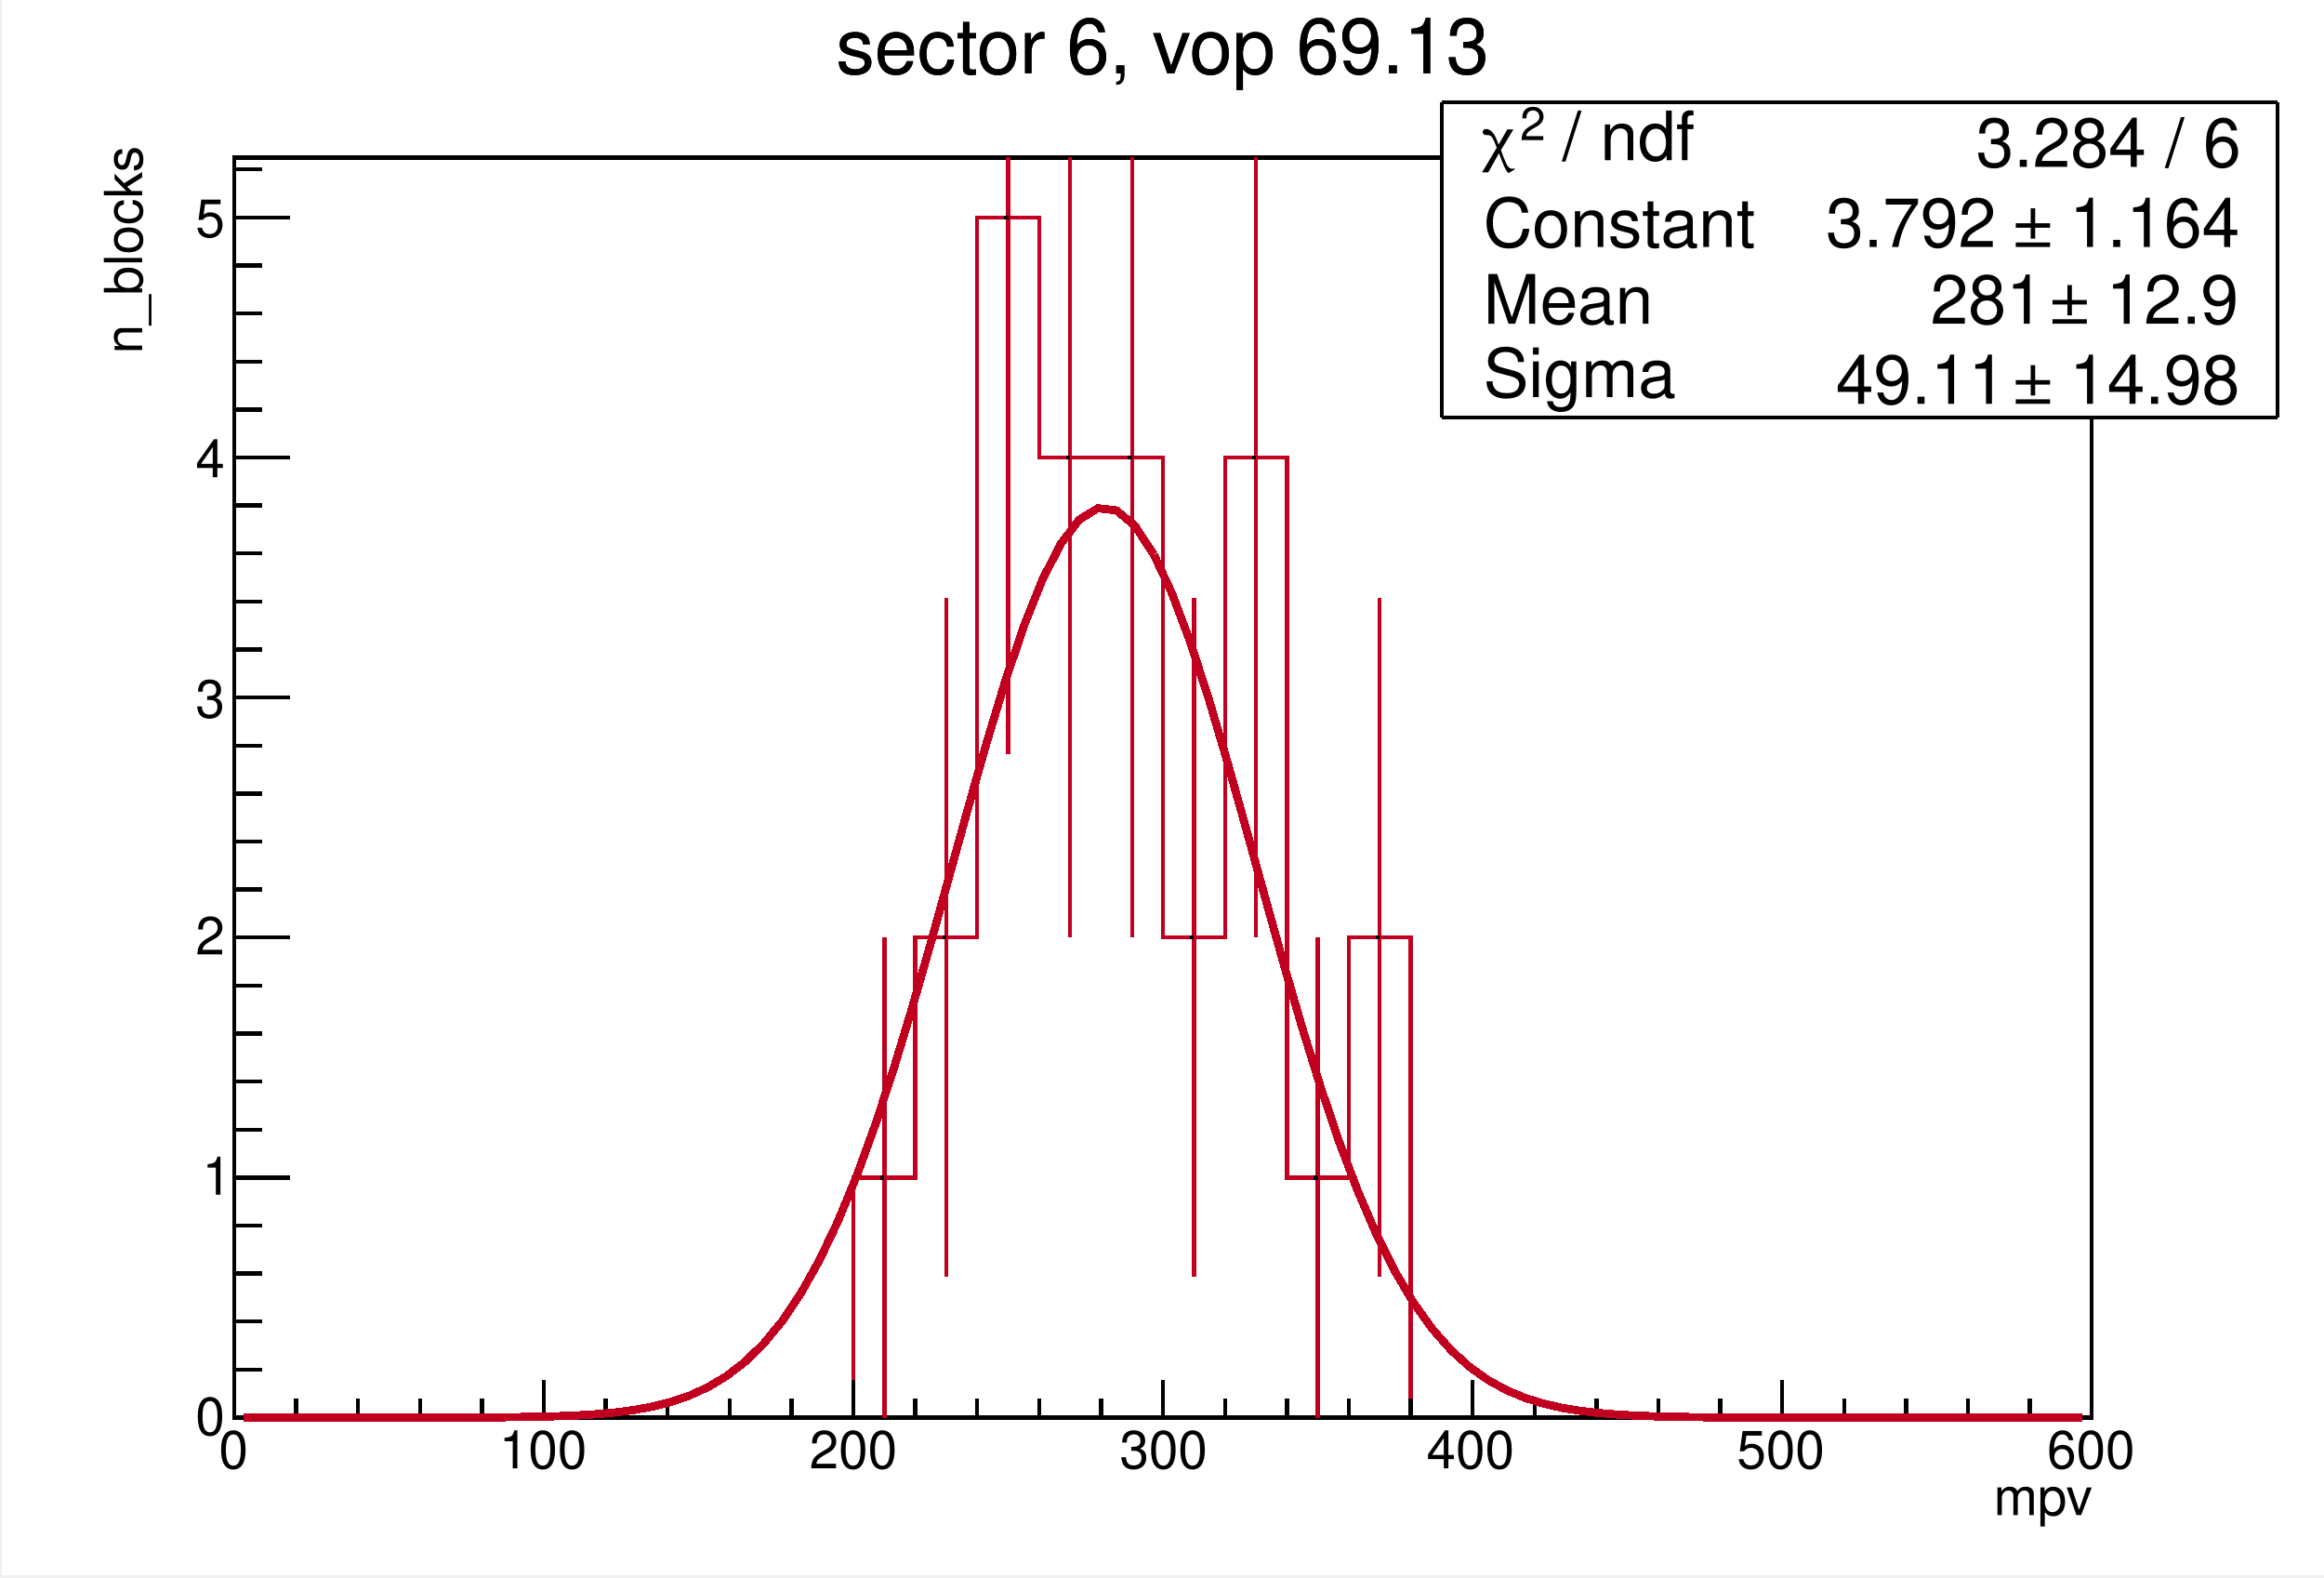
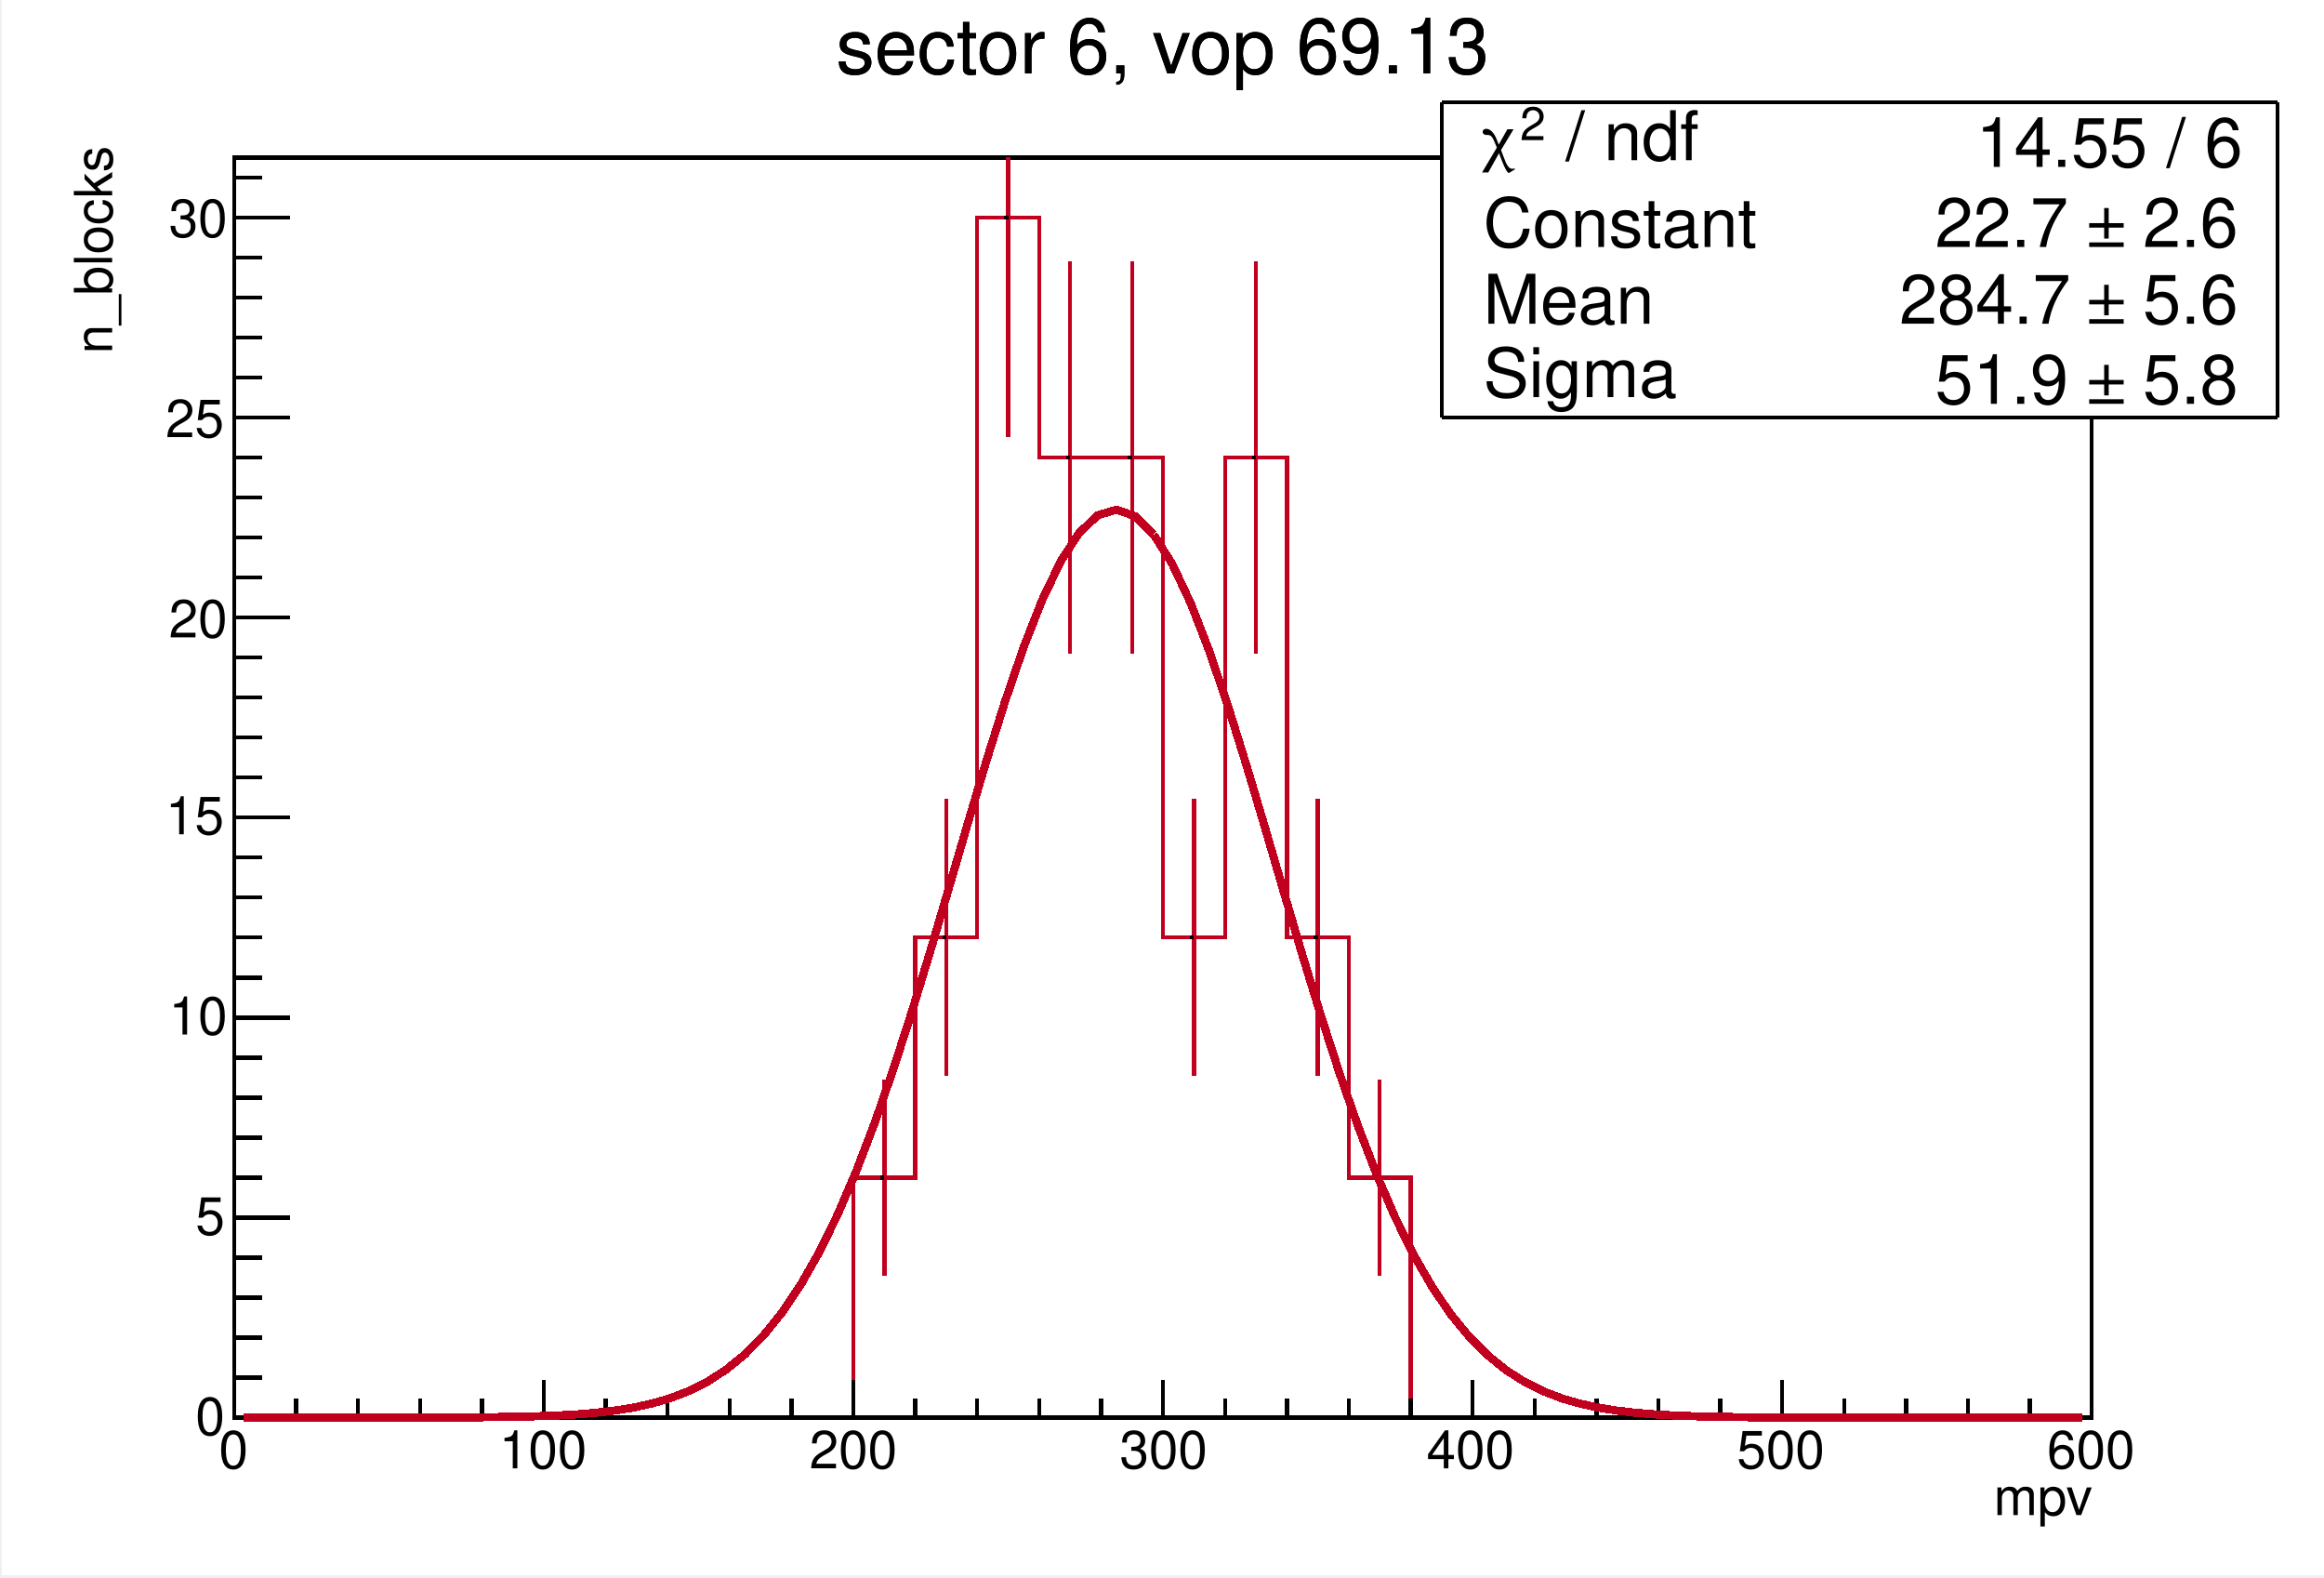
<svg xmlns="http://www.w3.org/2000/svg" width="567.429" height="384.969" viewBox="0 0 567.429 384.969" shape-rendering="crispEdges">
  <defs>
</defs>
  <rect x="0.5" y="0" width="566.929" height="384.469" fill="white" />
  <rect x="57.193" y="38.447" width="453.543" height="307.575" fill="white" />
  <rect x="57.193" y="38.447" width="453.543" height="307.575" fill="none" stroke="black" />
-   <path d="M57.193,346.022h 151.181v -58.586h 15.118v -58.586h 15.118v -175.757h 15.118v 58.586h 30.236v 117.172h 15.118v -117.172h 15.118v 175.757h 15.118v -58.586h 15.118v 117.172h 166.299" fill="none" stroke="#c10020" />
-   <path d="M59.461,346.022h 49.89l 4.535, -0.033l 4.535, -0.022l 4.535, -0.035l 4.535, -0.055l 4.535, -0.085l 4.535, -0.129l 4.535, -0.194l 4.535, -0.285l 4.535, -0.414l 4.535, -0.59l 4.535,  -0.827l 4.535, -1.141l 4.535, -1.549l 4.535, -2.066l 4.535, -2.71l 4.535, -3.494l 4.535, -4.426l 4.535, -5.509l 4.535, -6.734l 4.535, -8.082l 4.535, -9.517l 4.535, -10.991l 4.535, -12.44l 4.535,  -13.787l 4.535, -14.947l 4.535, -15.829l 4.535, -16.344l 4.535, -16.413l 4.535, -15.974l 4.535, -14.989l 4.535, -13.45l 4.535, -11.382l 4.535, -8.845l 4.535, -5.93l 4.535, -2.756l 4.535, 0.54l 4.535,  3.812l 4.535, 6.915" fill="none" stroke="#c10020" stroke-width="2" />
-   <path d="M281.697,135.312l 4.535, 9.719l 4.535, 12.112l 4.535, 14.012l 4.535, 15.372l 4.535, 16.176l 4.535, 16.444l 4.535, 16.222l 4.535, 15.578l 4.535, 14.595l 4.535, 13.364l 4.535, 11.975l 4.535, 10.509l 4.535,  9.042l 4.535, 7.631l 4.535, 6.32l 4.535, 5.14l 4.535, 4.106l 4.535, 3.222l 4.535, 2.485l 4.535, 1.884l 4.535, 1.404l 4.535, 1.03l 4.535, 0.742l 4.535, 0.526l 4.535, 0.367l 4.535, 0.252l  4.535, 0.17l 4.535, 0.113l 4.535, 0.074l 4.535, 0.048l 4.535, 0.03l 4.535, 0.047h 77.102" fill="none" stroke="#c10020" stroke-width="2" />
+   <path d="M57.193,346.022h 151.181v -58.586h 15.118v -58.586h 15.118v -175.757h 15.118v 58.586h 30.236v 117.172h 15.118v -117.172h 15.118v 117.172h 15.118v 58.586h 15.118v 58.586h 166.299" fill="none" stroke="#c10020" />
+   <path d="M59.461,346.022h 45.354l 4.535, -0.039l 4.535, -0.024l 4.535, -0.037l 4.535, -0.056l 4.535, -0.085l 4.535, -0.126l 4.535, -0.184l 4.535, -0.266l 4.535, -0.378l 4.535, -0.53l 4.535,  -0.731l 4.535, -0.995l 4.535, -1.334l 4.535, -1.762l 4.535, -2.292l 4.535, -2.936l 4.535, -3.703l 4.535, -4.597l 4.535, -5.616l 4.535, -6.751l 4.535, -7.981l 4.535, -9.276l 4.535, -10.593l 4.535,  -11.88l 4.535, -13.074l 4.535, -14.105l 4.535, -14.902l 4.535, -15.393l 4.535, -15.514l 4.535, -15.213l 4.535, -14.455l 4.535, -13.228l 4.535, -11.543l 4.535, -9.44l 4.535, -6.98l 4.535, -4.249l 4.535,  -1.351l 4.535, 1.601l 4.535, 4.489" fill="none" stroke="#c10020" stroke-width="2" />
+   <path d="M281.697,130.493l 4.535, 7.2l 4.535, 9.633l 4.535, 11.703l 4.535, 13.35l 4.535, 14.537l 4.535, 15.256l 4.535, 15.52l 4.535, 15.365l 4.535, 14.845l 4.535, 14.026l 4.535, 12.978l 4.535, 11.773l 4.535,  10.482l 4.535, 9.164l 4.535, 7.874l 4.535, 6.651l 4.535, 5.525l 4.535, 4.516l 4.535, 3.633l 4.535, 2.877l 4.535, 2.243l 4.535, 1.722l 4.535, 1.302l 4.535, 0.97l 4.535, 0.712l 4.535, 0.515l  4.535, 0.367l 4.535, 0.258l 4.535, 0.178l 4.535, 0.122l 4.535, 0.082l 4.535, 0.054l 4.535, 0.036l 4.535, 0.023l 4.535, 0.038h 63.496" fill="none" stroke="#c10020" stroke-width="2" />
  <path d="M503.933,346.022h 4.535" fill="none" stroke="#c10020" stroke-width="2" />
  <path d="M57.193,346.022h 453.543" fill="none" stroke="black" />
  <path d="M57.193,336.795v 9.227" fill="none" stroke="black" />
  <path d="M72.311,341.409v 4.614" fill="none" stroke="black" />
  <path d="M87.429,341.409v 4.614" fill="none" stroke="black" />
  <path d="M102.547,341.409v 4.614" fill="none" stroke="black" />
  <path d="M117.665,341.409v 4.614" fill="none" stroke="black" />
  <path d="M132.783,336.795v 9.227" fill="none" stroke="black" />
  <path d="M147.902,341.409v 4.614" fill="none" stroke="black" />
  <path d="M163.02,341.409v 4.614" fill="none" stroke="black" />
  <path d="M178.138,341.409v 4.614" fill="none" stroke="black" />
  <path d="M193.256,341.409v 4.614" fill="none" stroke="black" />
  <path d="M208.374,336.795v 9.227" fill="none" stroke="black" />
  <path d="M223.492,341.409v 4.614" fill="none" stroke="black" />
  <path d="M238.61,341.409v 4.614" fill="none" stroke="black" />
  <path d="M253.728,341.409v 4.614" fill="none" stroke="black" />
  <path d="M268.846,341.409v 4.614" fill="none" stroke="black" />
  <path d="M283.965,336.795v 9.227" fill="none" stroke="black" />
  <path d="M299.083,341.409v 4.614" fill="none" stroke="black" />
  <path d="M314.201,341.409v 4.614" fill="none" stroke="black" />
  <path d="M329.319,341.409v 4.614" fill="none" stroke="black" />
  <path d="M344.437,341.409v 4.614" fill="none" stroke="black" />
  <path d="M359.555,336.795v 9.227" fill="none" stroke="black" />
  <path d="M374.673,341.409v 4.614" fill="none" stroke="black" />
  <path d="M389.791,341.409v 4.614" fill="none" stroke="black" />
  <path d="M404.909,341.409v 4.614" fill="none" stroke="black" />
  <path d="M420.028,341.409v 4.614" fill="none" stroke="black" />
  <path d="M435.146,336.795v 9.227" fill="none" stroke="black" />
  <path d="M450.264,341.409v 4.614" fill="none" stroke="black" />
  <path d="M465.382,341.409v 4.614" fill="none" stroke="black" />
  <path d="M480.5,341.409v 4.614" fill="none" stroke="black" />
  <path d="M495.618,341.409v 4.614" fill="none" stroke="black" />
  <path d="M510.736,336.795v 9.227" fill="none" stroke="black" />
  <text xml:space="preserve" x="53.446" y="358.403" fill="black" font-size="12.845" font-family="Helvetica">0</text>
  <text xml:space="preserve" x="121.868" y="358.403" fill="black" font-size="12.845" font-family="Helvetica">100</text>
  <text xml:space="preserve" x="197.622" y="358.403" fill="black" font-size="12.845" font-family="Helvetica">200</text>
  <text xml:space="preserve" x="273.375" y="358.403" fill="black" font-size="12.845" font-family="Helvetica">300</text>
  <text xml:space="preserve" x="348.314" y="358.403" fill="black" font-size="12.845" font-family="Helvetica">400</text>
  <text xml:space="preserve" x="424.068" y="358.403" fill="black" font-size="12.845" font-family="Helvetica">500</text>
  <text xml:space="preserve" x="499.821" y="358.403" fill="black" font-size="12.845" font-family="Helvetica">600</text>
  <text xml:space="preserve" x="486.788" y="369.807" fill="black" font-size="12.845" font-family="Helvetica">mpv</text>
  <path d="M57.193,346.022v -307.575" fill="none" stroke="black" />
  <path d="M70.799,346.022h -13.606" fill="none" stroke="black" />
-   <path d="M63.996,334.305h -6.803" fill="none" stroke="black" />
-   <path d="M63.996,322.588h -6.803" fill="none" stroke="black" />
-   <path d="M63.996,310.871h -6.803" fill="none" stroke="black" />
-   <path d="M63.996,299.154h -6.803" fill="none" stroke="black" />
-   <path d="M70.799,287.436h -13.606" fill="none" stroke="black" />
-   <path d="M63.996,275.719h -6.803" fill="none" stroke="black" />
-   <path d="M63.996,264.002h -6.803" fill="none" stroke="black" />
-   <path d="M63.996,252.285h -6.803" fill="none" stroke="black" />
-   <path d="M63.996,240.568h -6.803" fill="none" stroke="black" />
-   <path d="M70.799,228.851h -13.606" fill="none" stroke="black" />
-   <path d="M63.996,217.134h -6.803" fill="none" stroke="black" />
-   <path d="M63.996,205.416h -6.803" fill="none" stroke="black" />
-   <path d="M63.996,193.699h -6.803" fill="none" stroke="black" />
-   <path d="M63.996,181.982h -6.803" fill="none" stroke="black" />
-   <path d="M70.799,170.265h -13.606" fill="none" stroke="black" />
-   <path d="M63.996,158.548h -6.803" fill="none" stroke="black" />
-   <path d="M63.996,146.831h -6.803" fill="none" stroke="black" />
-   <path d="M63.996,135.113h -6.803" fill="none" stroke="black" />
-   <path d="M63.996,123.396h -6.803" fill="none" stroke="black" />
-   <path d="M70.799,111.679h -13.606" fill="none" stroke="black" />
-   <path d="M63.996,99.962h -6.803" fill="none" stroke="black" />
-   <path d="M63.996,88.245h -6.803" fill="none" stroke="black" />
-   <path d="M63.996,76.528h -6.803" fill="none" stroke="black" />
-   <path d="M63.996,64.811h -6.803" fill="none" stroke="black" />
+   <path d="M63.996,336.258h -6.803" fill="none" stroke="black" />
+   <path d="M63.996,326.494h -6.803" fill="none" stroke="black" />
+   <path d="M63.996,316.729h -6.803" fill="none" stroke="black" />
+   <path d="M63.996,306.965h -6.803" fill="none" stroke="black" />
+   <path d="M70.799,297.201h -13.606" fill="none" stroke="black" />
+   <path d="M63.996,287.436h -6.803" fill="none" stroke="black" />
+   <path d="M63.996,277.672h -6.803" fill="none" stroke="black" />
+   <path d="M63.996,267.908h -6.803" fill="none" stroke="black" />
+   <path d="M63.996,258.144h -6.803" fill="none" stroke="black" />
+   <path d="M70.799,248.379h -13.606" fill="none" stroke="black" />
+   <path d="M63.996,238.615h -6.803" fill="none" stroke="black" />
+   <path d="M63.996,228.851h -6.803" fill="none" stroke="black" />
+   <path d="M63.996,219.086h -6.803" fill="none" stroke="black" />
+   <path d="M63.996,209.322h -6.803" fill="none" stroke="black" />
+   <path d="M70.799,199.558h -13.606" fill="none" stroke="black" />
+   <path d="M63.996,189.794h -6.803" fill="none" stroke="black" />
+   <path d="M63.996,180.029h -6.803" fill="none" stroke="black" />
+   <path d="M63.996,170.265h -6.803" fill="none" stroke="black" />
+   <path d="M63.996,160.501h -6.803" fill="none" stroke="black" />
+   <path d="M70.799,150.736h -13.606" fill="none" stroke="black" />
+   <path d="M63.996,140.972h -6.803" fill="none" stroke="black" />
+   <path d="M63.996,131.208h -6.803" fill="none" stroke="black" />
+   <path d="M63.996,121.443h -6.803" fill="none" stroke="black" />
+   <path d="M63.996,111.679h -6.803" fill="none" stroke="black" />
+   <path d="M70.799,101.915h -13.606" fill="none" stroke="black" />
+   <path d="M63.996,92.151h -6.803" fill="none" stroke="black" />
+   <path d="M63.996,82.386h -6.803" fill="none" stroke="black" />
+   <path d="M63.996,72.622h -6.803" fill="none" stroke="black" />
+   <path d="M63.996,62.858h -6.803" fill="none" stroke="black" />
  <path d="M70.799,53.093h -13.606" fill="none" stroke="black" />
  <path d="M70.799,53.093h -13.606" fill="none" stroke="black" />
-   <path d="M63.996,41.376h -6.803" fill="none" stroke="black" />
+   <path d="M63.996,43.329h -6.803" fill="none" stroke="black" />
  <text xml:space="preserve" x="47.744" y="350.258" fill="black" font-size="12.845" font-family="Helvetica">0</text>
-   <text xml:space="preserve" x="49.373" y="291.61" fill="black" font-size="12.845" font-family="Helvetica">1</text>
-   <text xml:space="preserve" x="47.744" y="232.962" fill="black" font-size="12.845" font-family="Helvetica">2</text>
-   <text xml:space="preserve" x="47.744" y="175.129" fill="black" font-size="12.845" font-family="Helvetica">3</text>
-   <text xml:space="preserve" x="47.744" y="116.481" fill="black" font-size="12.845" font-family="Helvetica">4</text>
-   <text xml:space="preserve" x="47.744" y="57.833" fill="black" font-size="12.845" font-family="Helvetica">5</text>
-   <g transform="rotate(-90,34.7112,86.3427)">
-     <text xml:space="preserve" x="34.711" y="86.343" fill="black" font-size="12.845" font-family="Helvetica">n_blocks</text>
+   <text xml:space="preserve" x="47.744" y="301.385" fill="black" font-size="12.845" font-family="Helvetica">5</text>
+   <text xml:space="preserve" x="41.228" y="252.512" fill="black" font-size="12.845" font-family="Helvetica">10</text>
+   <text xml:space="preserve" x="40.413" y="203.638" fill="black" font-size="12.845" font-family="Helvetica">15</text>
+   <text xml:space="preserve" x="41.228" y="155.58" fill="black" font-size="12.845" font-family="Helvetica">20</text>
+   <text xml:space="preserve" x="40.413" y="106.706" fill="black" font-size="12.845" font-family="Helvetica">25</text>
+   <text xml:space="preserve" x="41.228" y="57.833" fill="black" font-size="12.845" font-family="Helvetica">30</text>
+   <g transform="rotate(-90,27.3803,86.3427)">
+     <text xml:space="preserve" x="27.38" y="86.343" fill="black" font-size="12.845" font-family="Helvetica">n_blocks</text>
  </g>
  <text xml:space="preserve" x="204.138" y="17.92" fill="black" font-size="18.794" font-family="Helvetica">sector 6, vop 69.13</text>
  <rect x="351.996" y="24.991" width="204.094" height="76.894" fill="white" />
  <path d="M351.996,101.884h 204.094" fill="none" stroke="black" />
  <path d="M556.091,101.884v -76.894" fill="none" stroke="black" />
  <path d="M556.091,24.991h -204.094" fill="none" stroke="black" />
  <path d="M351.996,24.991v 76.894" fill="none" stroke="black" />
-   <text xml:space="preserve" x="376.824" y="39.099" fill="black" font-size="16.626" font-family="Helvetica"> / ndf </text>
-   <text xml:space="preserve" x="371.122" y="34.211" fill="black" font-size="11.251" font-family="Helvetica">2</text>
-   <text xml:space="preserve" x="362.162" y="39.099" fill="black" font-size="16.626" font-family="Times">χ</text>
-   <text xml:space="preserve" x="477.828" y="40.728" fill="black" font-size="16.626" font-family="Helvetica"> 3.284 / 6</text>
-   <text xml:space="preserve" x="362.162" y="60.277" fill="black" font-size="16.626" font-family="Helvetica">Constant </text>
-   <text xml:space="preserve" x="500.636" y="60.277" fill="black" font-size="16.626" font-family="Helvetica"> 1.164</text>
-   <text xml:space="preserve" x="491.676" y="60.277" fill="black" font-size="16.626" font-family="Times">±</text>
-   <text xml:space="preserve" x="441.173" y="60.277" fill="black" font-size="16.626" font-family="Helvetica"> 3.792 </text>
-   <text xml:space="preserve" x="362.162" y="79.012" fill="black" font-size="16.626" font-family="Helvetica">Mean     </text>
-   <text xml:space="preserve" x="509.596" y="79.012" fill="black" font-size="16.626" font-family="Helvetica"> 12.9</text>
-   <text xml:space="preserve" x="500.636" y="79.012" fill="black" font-size="16.626" font-family="Times">±</text>
-   <text xml:space="preserve" x="457.464" y="79.012" fill="black" font-size="16.626" font-family="Helvetica">   281 </text>
-   <text xml:space="preserve" x="362.162" y="96.932" fill="black" font-size="16.626" font-family="Helvetica">Sigma    </text>
-   <text xml:space="preserve" x="500.636" y="98.561" fill="black" font-size="16.626" font-family="Helvetica"> 14.98</text>
-   <text xml:space="preserve" x="491.676" y="98.561" fill="black" font-size="16.626" font-family="Times">±</text>
-   <text xml:space="preserve" x="443.617" y="98.561" fill="black" font-size="16.626" font-family="Helvetica"> 49.11 </text>
+   <text xml:space="preserve" x="377.638" y="39.099" fill="black" font-size="16.725" font-family="Helvetica"> / ndf </text>
+   <text xml:space="preserve" x="371.122" y="34.211" fill="black" font-size="11.317" font-family="Helvetica">2</text>
+   <text xml:space="preserve" x="362.162" y="39.099" fill="black" font-size="16.725" font-family="Times">χ</text>
+   <text xml:space="preserve" x="477.828" y="40.728" fill="black" font-size="16.725" font-family="Helvetica"> 14.55 / 6</text>
+   <text xml:space="preserve" x="362.162" y="60.277" fill="black" font-size="16.725" font-family="Helvetica">Constant </text>
+   <text xml:space="preserve" x="518.556" y="60.277" fill="black" font-size="16.725" font-family="Helvetica"> 2.6</text>
+   <text xml:space="preserve" x="509.596" y="60.277" fill="black" font-size="16.725" font-family="Times">±</text>
+   <text xml:space="preserve" x="463.166" y="60.277" fill="black" font-size="16.725" font-family="Helvetica">  22.7 </text>
+   <text xml:space="preserve" x="362.162" y="79.012" fill="black" font-size="16.725" font-family="Helvetica">Mean     </text>
+   <text xml:space="preserve" x="518.556" y="79.012" fill="black" font-size="16.725" font-family="Helvetica"> 5.6</text>
+   <text xml:space="preserve" x="509.596" y="79.012" fill="black" font-size="16.725" font-family="Times">±</text>
+   <text xml:space="preserve" x="459.094" y="79.012" fill="black" font-size="16.725" font-family="Helvetica"> 284.7 </text>
+   <text xml:space="preserve" x="362.162" y="96.932" fill="black" font-size="16.725" font-family="Helvetica">Sigma    </text>
+   <text xml:space="preserve" x="518.556" y="98.561" fill="black" font-size="16.725" font-family="Helvetica"> 5.8</text>
+   <text xml:space="preserve" x="509.596" y="98.561" fill="black" font-size="16.725" font-family="Times">±</text>
+   <text xml:space="preserve" x="463.166" y="98.561" fill="black" font-size="16.725" font-family="Helvetica">  51.9 </text>
  <g stroke="black" stroke-width="1" fill="none">
    <line x1="63.752" y1="346.022" x2="64.752" y2="346.022" />
  </g>
  <g stroke="black" stroke-width="1" fill="none">
    <line x1="78.87" y1="346.022" x2="79.87" y2="346.022" />
  </g>
  <g stroke="black" stroke-width="1" fill="none">
    <line x1="93.988" y1="346.022" x2="94.988" y2="346.022" />
  </g>
  <g stroke="black" stroke-width="1" fill="none">
    <line x1="109.106" y1="346.022" x2="110.106" y2="346.022" />
  </g>
  <g stroke="black" stroke-width="1" fill="none">
    <line x1="124.224" y1="346.022" x2="125.224" y2="346.022" />
  </g>
  <g stroke="black" stroke-width="1" fill="none">
    <line x1="139.343" y1="346.022" x2="140.343" y2="346.022" />
  </g>
  <g stroke="black" stroke-width="1" fill="none">
    <line x1="154.461" y1="346.022" x2="155.461" y2="346.022" />
  </g>
  <g stroke="black" stroke-width="1" fill="none">
    <line x1="169.579" y1="346.022" x2="170.579" y2="346.022" />
  </g>
  <g stroke="black" stroke-width="1" fill="none">
    <line x1="184.697" y1="346.022" x2="185.697" y2="346.022" />
  </g>
  <g stroke="black" stroke-width="1" fill="none">
    <line x1="199.815" y1="346.022" x2="200.815" y2="346.022" />
  </g>
-   <path d="M215.933,346.022v -58.586" fill="none" stroke="#c10020" />
-   <path d="M215.933,287.436v -58.586" fill="none" stroke="#c10020" />
+   <path d="M215.933,311.354v -23.918" fill="none" stroke="#c10020" />
+   <path d="M215.933,287.436v -23.918" fill="none" stroke="#c10020" />
  <path d="M208.374,287.436h 7.559" fill="none" stroke="#c10020" />
  <path d="M215.933,287.436h 7.559" fill="none" stroke="#c10020" />
  <g stroke="black" stroke-width="1" fill="none">
    <line x1="214.933" y1="287.436" x2="215.933" y2="287.436" />
  </g>
-   <path d="M231.051,311.703v -82.853" fill="none" stroke="#c10020" />
-   <path d="M231.051,228.851v -82.853" fill="none" stroke="#c10020" />
+   <path d="M231.051,262.675v -33.825" fill="none" stroke="#c10020" />
+   <path d="M231.051,228.851v -33.825" fill="none" stroke="#c10020" />
  <path d="M223.492,228.851h 7.559" fill="none" stroke="#c10020" />
  <path d="M231.051,228.851h 7.559" fill="none" stroke="#c10020" />
  <g stroke="black" stroke-width="1" fill="none">
    <line x1="230.051" y1="228.851" x2="231.051" y2="228.851" />
  </g>
-   <path d="M246.169,184.095v -131.002" fill="none" stroke="#c10020" />
+   <path d="M246.169,106.575v -53.481" fill="none" stroke="#c10020" />
  <path d="M246.169,53.093v -14.646" fill="none" stroke="#c10020" />
  <path d="M238.61,53.093h 7.559" fill="none" stroke="#c10020" />
  <path d="M246.169,53.093h 7.559" fill="none" stroke="#c10020" />
  <g stroke="black" stroke-width="1" fill="none">
    <line x1="245.169" y1="53.093" x2="246.169" y2="53.093" />
  </g>
-   <path d="M261.287,228.851v -117.172" fill="none" stroke="#c10020" />
-   <path d="M261.287,111.679v -73.232" fill="none" stroke="#c10020" />
+   <path d="M261.287,159.514v -47.835" fill="none" stroke="#c10020" />
+   <path d="M261.287,111.679v -47.835" fill="none" stroke="#c10020" />
  <path d="M253.728,111.679h 7.559" fill="none" stroke="#c10020" />
  <path d="M261.287,111.679h 7.559" fill="none" stroke="#c10020" />
  <g stroke="black" stroke-width="1" fill="none">
    <line x1="260.287" y1="111.679" x2="261.287" y2="111.679" />
  </g>
-   <path d="M276.406,228.851v -117.172" fill="none" stroke="#c10020" />
-   <path d="M276.406,111.679v -73.232" fill="none" stroke="#c10020" />
+   <path d="M276.406,159.514v -47.835" fill="none" stroke="#c10020" />
+   <path d="M276.406,111.679v -47.835" fill="none" stroke="#c10020" />
  <path d="M268.846,111.679h 7.559" fill="none" stroke="#c10020" />
  <path d="M276.406,111.679h 7.559" fill="none" stroke="#c10020" />
  <g stroke="black" stroke-width="1" fill="none">
    <line x1="275.406" y1="111.679" x2="276.406" y2="111.679" />
  </g>
-   <path d="M291.524,311.703v -82.853" fill="none" stroke="#c10020" />
-   <path d="M291.524,228.851v -82.853" fill="none" stroke="#c10020" />
+   <path d="M291.524,262.675v -33.825" fill="none" stroke="#c10020" />
+   <path d="M291.524,228.851v -33.825" fill="none" stroke="#c10020" />
  <path d="M283.965,228.851h 7.559" fill="none" stroke="#c10020" />
  <path d="M291.524,228.851h 7.559" fill="none" stroke="#c10020" />
  <g stroke="black" stroke-width="1" fill="none">
    <line x1="290.524" y1="228.851" x2="291.524" y2="228.851" />
  </g>
-   <path d="M306.642,228.851v -117.172" fill="none" stroke="#c10020" />
-   <path d="M306.642,111.679v -73.232" fill="none" stroke="#c10020" />
+   <path d="M306.642,159.514v -47.835" fill="none" stroke="#c10020" />
+   <path d="M306.642,111.679v -47.835" fill="none" stroke="#c10020" />
  <path d="M299.083,111.679h 7.559" fill="none" stroke="#c10020" />
  <path d="M306.642,111.679h 7.559" fill="none" stroke="#c10020" />
  <g stroke="black" stroke-width="1" fill="none">
    <line x1="305.642" y1="111.679" x2="306.642" y2="111.679" />
  </g>
-   <path d="M321.76,346.022v -58.586" fill="none" stroke="#c10020" />
-   <path d="M321.76,287.436v -58.586" fill="none" stroke="#c10020" />
-   <path d="M314.201,287.436h 7.559" fill="none" stroke="#c10020" />
-   <path d="M321.76,287.436h 7.559" fill="none" stroke="#c10020" />
-   <g stroke="black" stroke-width="1" fill="none">
-     <line x1="320.76" y1="287.436" x2="321.76" y2="287.436" />
-   </g>
-   <path d="M336.878,311.703v -82.853" fill="none" stroke="#c10020" />
-   <path d="M336.878,228.851v -82.853" fill="none" stroke="#c10020" />
-   <path d="M329.319,228.851h 7.559" fill="none" stroke="#c10020" />
-   <path d="M336.878,228.851h 7.559" fill="none" stroke="#c10020" />
-   <g stroke="black" stroke-width="1" fill="none">
-     <line x1="335.878" y1="228.851" x2="336.878" y2="228.851" />
+   <path d="M321.76,262.675v -33.825" fill="none" stroke="#c10020" />
+   <path d="M321.76,228.851v -33.825" fill="none" stroke="#c10020" />
+   <path d="M314.201,228.851h 7.559" fill="none" stroke="#c10020" />
+   <path d="M321.76,228.851h 7.559" fill="none" stroke="#c10020" />
+   <g stroke="black" stroke-width="1" fill="none">
+     <line x1="320.76" y1="228.851" x2="321.76" y2="228.851" />
+   </g>
+   <path d="M336.878,311.354v -23.918" fill="none" stroke="#c10020" />
+   <path d="M336.878,287.436v -23.918" fill="none" stroke="#c10020" />
+   <path d="M329.319,287.436h 7.559" fill="none" stroke="#c10020" />
+   <path d="M336.878,287.436h 7.559" fill="none" stroke="#c10020" />
+   <g stroke="black" stroke-width="1" fill="none">
+     <line x1="335.878" y1="287.436" x2="336.878" y2="287.436" />
  </g>
  <g stroke="black" stroke-width="1" fill="none">
    <line x1="350.996" y1="346.022" x2="351.996" y2="346.022" />
  </g>
  <g stroke="black" stroke-width="1" fill="none">
    <line x1="366.114" y1="346.022" x2="367.114" y2="346.022" />
  </g>
  <g stroke="black" stroke-width="1" fill="none">
    <line x1="381.232" y1="346.022" x2="382.232" y2="346.022" />
  </g>
  <g stroke="black" stroke-width="1" fill="none">
    <line x1="396.35" y1="346.022" x2="397.35" y2="346.022" />
  </g>
  <g stroke="black" stroke-width="1" fill="none">
    <line x1="411.469" y1="346.022" x2="412.469" y2="346.022" />
  </g>
  <g stroke="black" stroke-width="1" fill="none">
    <line x1="426.587" y1="346.022" x2="427.587" y2="346.022" />
  </g>
  <g stroke="black" stroke-width="1" fill="none">
    <line x1="441.705" y1="346.022" x2="442.705" y2="346.022" />
  </g>
  <g stroke="black" stroke-width="1" fill="none">
    <line x1="456.823" y1="346.022" x2="457.823" y2="346.022" />
  </g>
  <g stroke="black" stroke-width="1" fill="none">
    <line x1="471.941" y1="346.022" x2="472.941" y2="346.022" />
  </g>
  <g stroke="black" stroke-width="1" fill="none">
    <line x1="487.059" y1="346.022" x2="488.059" y2="346.022" />
  </g>
  <g stroke="black" stroke-width="1" fill="none">
    <line x1="502.177" y1="346.022" x2="503.177" y2="346.022" />
  </g>
-   <path d="M59.461,346.022h 49.89l 4.535, -0.033l 4.535, -0.022l 4.535, -0.035l 4.535, -0.055l 4.535, -0.085l 4.535, -0.129l 4.535, -0.194l 4.535, -0.285l 4.535, -0.414l 4.535, -0.59l 4.535,  -0.827l 4.535, -1.141l 4.535, -1.549l 4.535, -2.066l 4.535, -2.71l 4.535, -3.494l 4.535, -4.426l 4.535, -5.509l 4.535, -6.734l 4.535, -8.082l 4.535, -9.517l 4.535, -10.991l 4.535, -12.44l 4.535,  -13.787l 4.535, -14.947l 4.535, -15.829l 4.535, -16.344l 4.535, -16.413l 4.535, -15.974l 4.535, -14.989l 4.535, -13.45l 4.535, -11.382l 4.535, -8.845l 4.535, -5.93l 4.535, -2.756l 4.535, 0.54l 4.535,  3.812l 4.535, 6.915" fill="none" stroke="#c10020" stroke-width="2" />
-   <path d="M281.697,135.312l 4.535, 9.719l 4.535, 12.112l 4.535, 14.012l 4.535, 15.372l 4.535, 16.176l 4.535, 16.444l 4.535, 16.222l 4.535, 15.578l 4.535, 14.595l 4.535, 13.364l 4.535, 11.975l 4.535, 10.509l 4.535,  9.042l 4.535, 7.631l 4.535, 6.32l 4.535, 5.14l 4.535, 4.106l 4.535, 3.222l 4.535, 2.485l 4.535, 1.884l 4.535, 1.404l 4.535, 1.03l 4.535, 0.742l 4.535, 0.526l 4.535, 0.367l 4.535, 0.252l  4.535, 0.17l 4.535, 0.113l 4.535, 0.074l 4.535, 0.048l 4.535, 0.03l 4.535, 0.047h 77.102" fill="none" stroke="#c10020" stroke-width="2" />
+   <path d="M59.461,346.022h 45.354l 4.535, -0.039l 4.535, -0.024l 4.535, -0.037l 4.535, -0.056l 4.535, -0.085l 4.535, -0.126l 4.535, -0.184l 4.535, -0.266l 4.535, -0.378l 4.535, -0.53l 4.535,  -0.731l 4.535, -0.995l 4.535, -1.334l 4.535, -1.762l 4.535, -2.292l 4.535, -2.936l 4.535, -3.703l 4.535, -4.597l 4.535, -5.616l 4.535, -6.751l 4.535, -7.981l 4.535, -9.276l 4.535, -10.593l 4.535,  -11.88l 4.535, -13.074l 4.535, -14.105l 4.535, -14.902l 4.535, -15.393l 4.535, -15.514l 4.535, -15.213l 4.535, -14.455l 4.535, -13.228l 4.535, -11.543l 4.535, -9.44l 4.535, -6.98l 4.535, -4.249l 4.535,  -1.351l 4.535, 1.601l 4.535, 4.489" fill="none" stroke="#c10020" stroke-width="2" />
+   <path d="M281.697,130.493l 4.535, 7.2l 4.535, 9.633l 4.535, 11.703l 4.535, 13.35l 4.535, 14.537l 4.535, 15.256l 4.535, 15.52l 4.535, 15.365l 4.535, 14.845l 4.535, 14.026l 4.535, 12.978l 4.535, 11.773l 4.535,  10.482l 4.535, 9.164l 4.535, 7.874l 4.535, 6.651l 4.535, 5.525l 4.535, 4.516l 4.535, 3.633l 4.535, 2.877l 4.535, 2.243l 4.535, 1.722l 4.535, 1.302l 4.535, 0.97l 4.535, 0.712l 4.535, 0.515l  4.535, 0.367l 4.535, 0.258l 4.535, 0.178l 4.535, 0.122l 4.535, 0.082l 4.535, 0.054l 4.535, 0.036l 4.535, 0.023l 4.535, 0.038h 63.496" fill="none" stroke="#c10020" stroke-width="2" />
  <path d="M503.933,346.022h 4.535" fill="none" stroke="#c10020" stroke-width="2" />
  <rect x="351.996" y="24.991" width="204.094" height="76.894" fill="white" />
  <path d="M351.996,101.884h 204.094" fill="none" stroke="black" />
  <path d="M556.091,101.884v -76.894" fill="none" stroke="black" />
  <path d="M556.091,24.991h -204.094" fill="none" stroke="black" />
  <path d="M351.996,24.991v 76.894" fill="none" stroke="black" />
-   <text xml:space="preserve" x="376.824" y="39.099" fill="black" font-size="16.626" font-family="Helvetica"> / ndf </text>
-   <text xml:space="preserve" x="371.122" y="34.211" fill="black" font-size="11.251" font-family="Helvetica">2</text>
-   <text xml:space="preserve" x="362.162" y="39.099" fill="black" font-size="16.626" font-family="Times">χ</text>
-   <text xml:space="preserve" x="477.828" y="40.728" fill="black" font-size="16.626" font-family="Helvetica"> 3.284 / 6</text>
-   <text xml:space="preserve" x="362.162" y="60.277" fill="black" font-size="16.626" font-family="Helvetica">Constant </text>
-   <text xml:space="preserve" x="500.636" y="60.277" fill="black" font-size="16.626" font-family="Helvetica"> 1.164</text>
-   <text xml:space="preserve" x="491.676" y="60.277" fill="black" font-size="16.626" font-family="Times">±</text>
-   <text xml:space="preserve" x="441.173" y="60.277" fill="black" font-size="16.626" font-family="Helvetica"> 3.792 </text>
-   <text xml:space="preserve" x="362.162" y="79.012" fill="black" font-size="16.626" font-family="Helvetica">Mean     </text>
-   <text xml:space="preserve" x="509.596" y="79.012" fill="black" font-size="16.626" font-family="Helvetica"> 12.9</text>
-   <text xml:space="preserve" x="500.636" y="79.012" fill="black" font-size="16.626" font-family="Times">±</text>
-   <text xml:space="preserve" x="457.464" y="79.012" fill="black" font-size="16.626" font-family="Helvetica">   281 </text>
-   <text xml:space="preserve" x="362.162" y="96.932" fill="black" font-size="16.626" font-family="Helvetica">Sigma    </text>
-   <text xml:space="preserve" x="500.636" y="98.561" fill="black" font-size="16.626" font-family="Helvetica"> 14.98</text>
-   <text xml:space="preserve" x="491.676" y="98.561" fill="black" font-size="16.626" font-family="Times">±</text>
-   <text xml:space="preserve" x="443.617" y="98.561" fill="black" font-size="16.626" font-family="Helvetica"> 49.11 </text>
+   <text xml:space="preserve" x="377.638" y="39.099" fill="black" font-size="16.725" font-family="Helvetica"> / ndf </text>
+   <text xml:space="preserve" x="371.122" y="34.211" fill="black" font-size="11.317" font-family="Helvetica">2</text>
+   <text xml:space="preserve" x="362.162" y="39.099" fill="black" font-size="16.725" font-family="Times">χ</text>
+   <text xml:space="preserve" x="477.828" y="40.728" fill="black" font-size="16.725" font-family="Helvetica"> 14.55 / 6</text>
+   <text xml:space="preserve" x="362.162" y="60.277" fill="black" font-size="16.725" font-family="Helvetica">Constant </text>
+   <text xml:space="preserve" x="518.556" y="60.277" fill="black" font-size="16.725" font-family="Helvetica"> 2.6</text>
+   <text xml:space="preserve" x="509.596" y="60.277" fill="black" font-size="16.725" font-family="Times">±</text>
+   <text xml:space="preserve" x="463.166" y="60.277" fill="black" font-size="16.725" font-family="Helvetica">  22.7 </text>
+   <text xml:space="preserve" x="362.162" y="79.012" fill="black" font-size="16.725" font-family="Helvetica">Mean     </text>
+   <text xml:space="preserve" x="518.556" y="79.012" fill="black" font-size="16.725" font-family="Helvetica"> 5.6</text>
+   <text xml:space="preserve" x="509.596" y="79.012" fill="black" font-size="16.725" font-family="Times">±</text>
+   <text xml:space="preserve" x="459.094" y="79.012" fill="black" font-size="16.725" font-family="Helvetica"> 284.7 </text>
+   <text xml:space="preserve" x="362.162" y="96.932" fill="black" font-size="16.725" font-family="Helvetica">Sigma    </text>
+   <text xml:space="preserve" x="518.556" y="98.561" fill="black" font-size="16.725" font-family="Helvetica"> 5.8</text>
+   <text xml:space="preserve" x="509.596" y="98.561" fill="black" font-size="16.725" font-family="Times">±</text>
+   <text xml:space="preserve" x="463.166" y="98.561" fill="black" font-size="16.725" font-family="Helvetica">  51.9 </text>
  <text xml:space="preserve" x="204.138" y="17.92" fill="black" font-size="18.794" font-family="Helvetica">sector 6, vop 69.13</text>
</svg>
